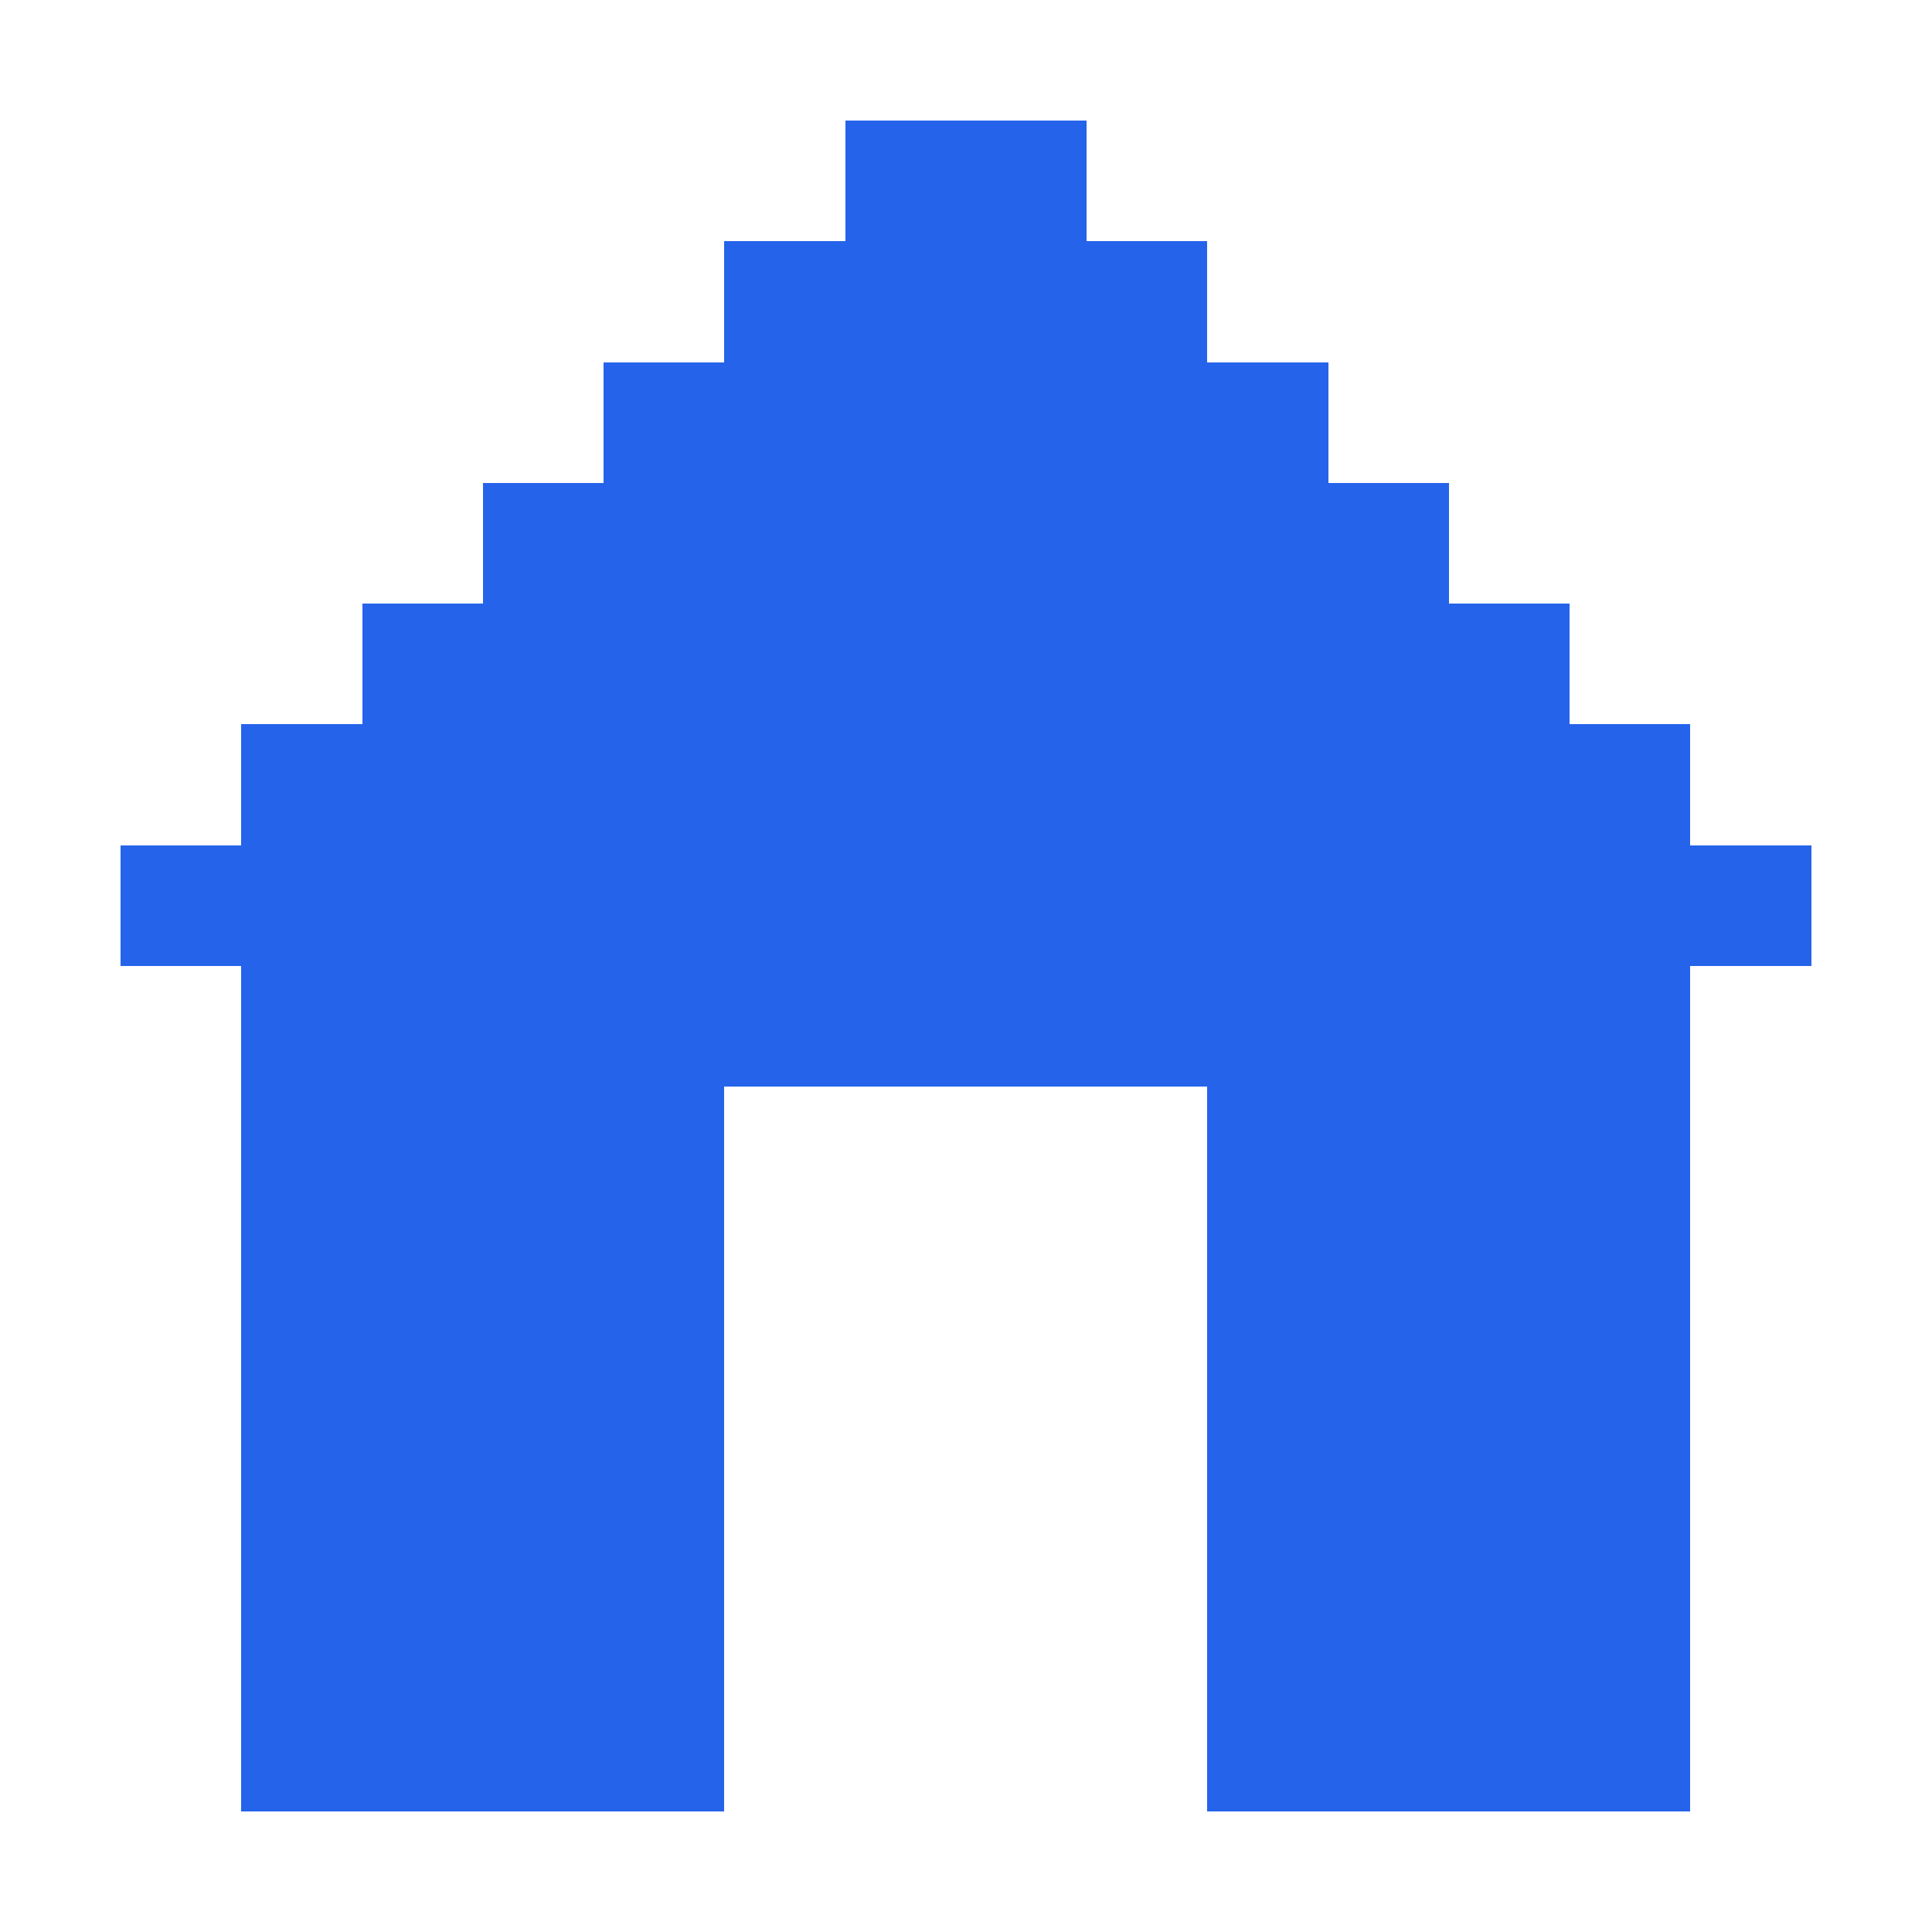
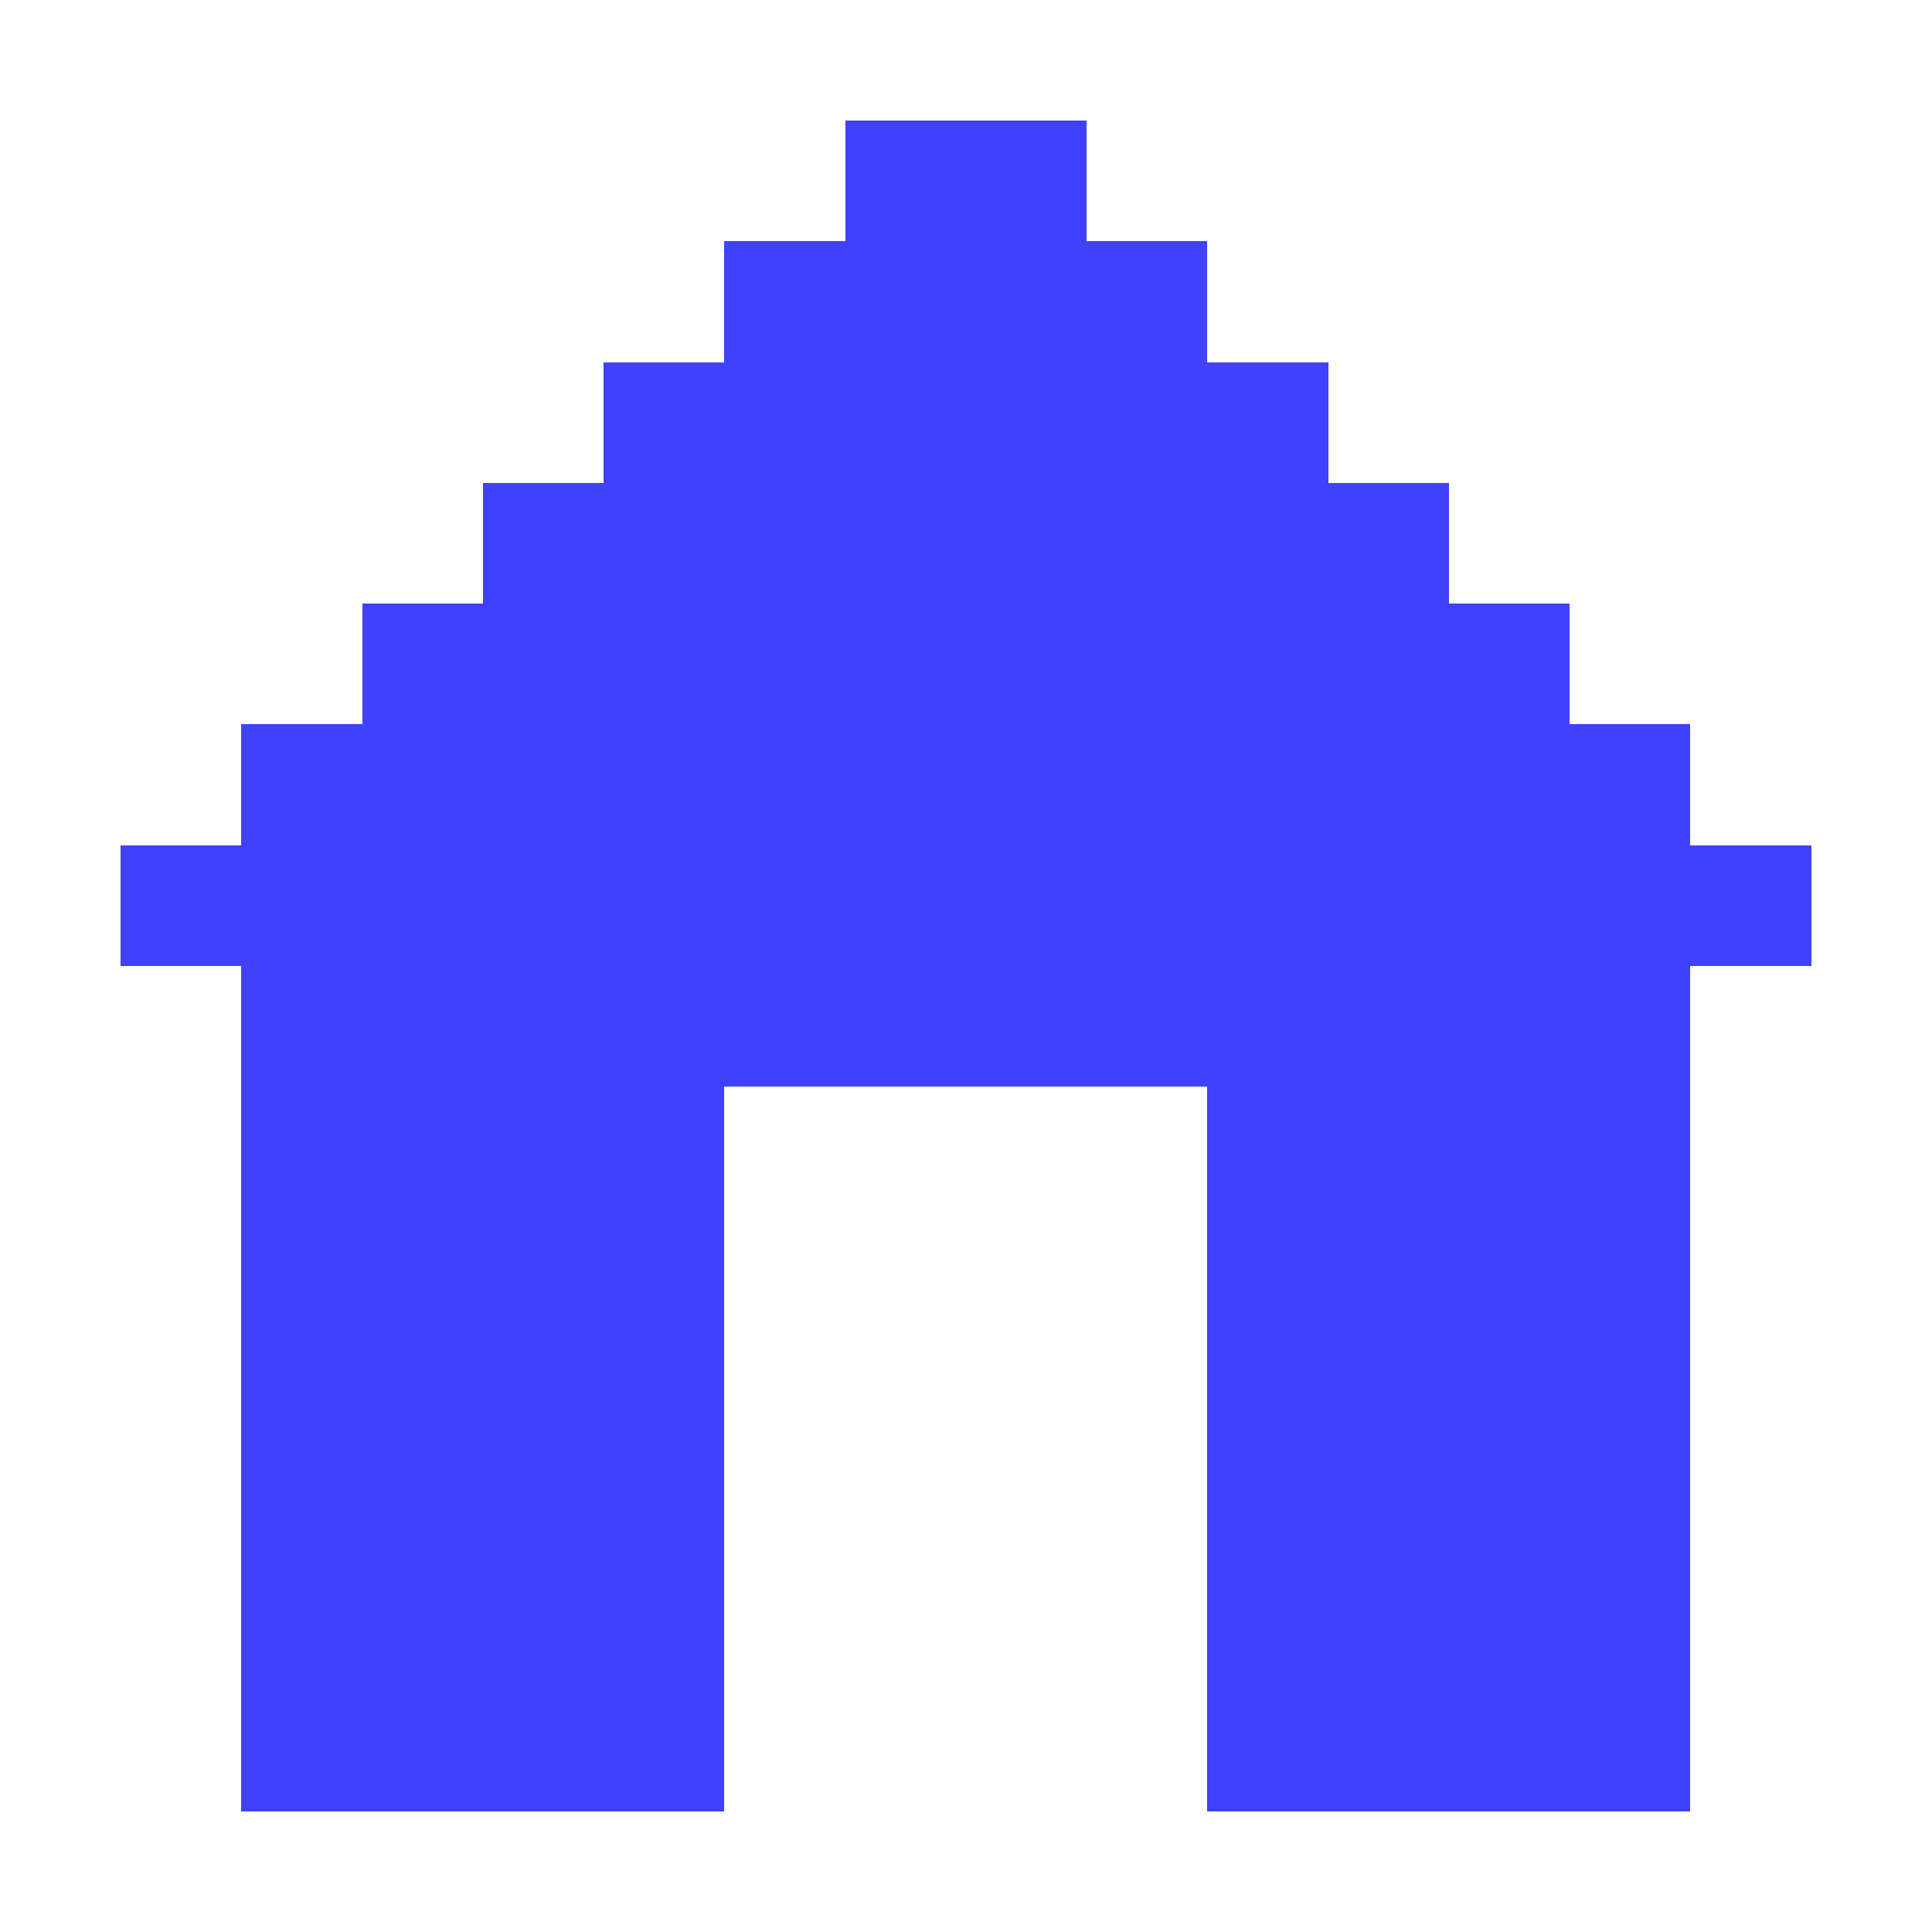
<svg xmlns="http://www.w3.org/2000/svg" viewBox="0 0 16 16" shape-rendering="crispEdges">
  <style>.door { fill: transparent; }</style>
  <rect width="16" height="16" fill="#FFFFFF" />
-   <g fill="#2563EB">
+   <g fill="#4041FC">
    <rect x="7" y="1" width="1" height="1" />
    <rect x="8" y="1" width="1" height="1" />
    <rect x="6" y="2" width="1" height="1" />
    <rect x="7" y="2" width="1" height="1" />
    <rect x="8" y="2" width="1" height="1" />
    <rect x="9" y="2" width="1" height="1" />
    <rect x="5" y="3" width="1" height="1" />
    <rect x="6" y="3" width="1" height="1" />
    <rect x="7" y="3" width="1" height="1" />
    <rect x="8" y="3" width="1" height="1" />
    <rect x="9" y="3" width="1" height="1" />
    <rect x="10" y="3" width="1" height="1" />
    <rect x="4" y="4" width="1" height="1" />
    <rect x="5" y="4" width="1" height="1" />
    <rect x="6" y="4" width="1" height="1" />
    <rect x="7" y="4" width="1" height="1" />
    <rect x="8" y="4" width="1" height="1" />
    <rect x="9" y="4" width="1" height="1" />
    <rect x="10" y="4" width="1" height="1" />
    <rect x="11" y="4" width="1" height="1" />
    <rect x="3" y="5" width="1" height="1" />
    <rect x="4" y="5" width="1" height="1" />
    <rect x="5" y="5" width="1" height="1" />
    <rect x="6" y="5" width="1" height="1" />
    <rect x="7" y="5" width="1" height="1" />
    <rect x="8" y="5" width="1" height="1" />
    <rect x="9" y="5" width="1" height="1" />
    <rect x="10" y="5" width="1" height="1" />
    <rect x="11" y="5" width="1" height="1" />
    <rect x="12" y="5" width="1" height="1" />
    <rect x="2" y="6" width="1" height="1" />
    <rect x="3" y="6" width="1" height="1" />
    <rect x="4" y="6" width="1" height="1" />
    <rect x="5" y="6" width="1" height="1" />
    <rect x="6" y="6" width="1" height="1" />
    <rect x="7" y="6" width="1" height="1" />
    <rect x="8" y="6" width="1" height="1" />
    <rect x="9" y="6" width="1" height="1" />
    <rect x="10" y="6" width="1" height="1" />
    <rect x="11" y="6" width="1" height="1" />
    <rect x="12" y="6" width="1" height="1" />
    <rect x="13" y="6" width="1" height="1" />
    <rect x="1" y="7" width="1" height="1" />
    <rect x="2" y="7" width="1" height="1" />
    <rect x="3" y="7" width="1" height="1" />
    <rect x="4" y="7" width="1" height="1" />
    <rect x="5" y="7" width="1" height="1" />
    <rect x="6" y="7" width="1" height="1" />
    <rect x="7" y="7" width="1" height="1" />
    <rect x="8" y="7" width="1" height="1" />
    <rect x="9" y="7" width="1" height="1" />
    <rect x="10" y="7" width="1" height="1" />
    <rect x="11" y="7" width="1" height="1" />
    <rect x="12" y="7" width="1" height="1" />
    <rect x="13" y="7" width="1" height="1" />
    <rect x="14" y="7" width="1" height="1" />
    <rect x="2" y="8" width="1" height="1" />
    <rect x="3" y="8" width="1" height="1" />
    <rect x="4" y="8" width="1" height="1" />
    <rect x="5" y="8" width="1" height="1" />
    <rect x="6" y="8" width="1" height="1" />
    <rect x="7" y="8" width="1" height="1" />
    <rect x="8" y="8" width="1" height="1" />
    <rect x="9" y="8" width="1" height="1" />
    <rect x="10" y="8" width="1" height="1" />
    <rect x="11" y="8" width="1" height="1" />
    <rect x="12" y="8" width="1" height="1" />
    <rect x="13" y="8" width="1" height="1" />
    <rect x="2" y="9" width="1" height="1" />
    <rect x="3" y="9" width="1" height="1" />
    <rect x="4" y="9" width="1" height="1" />
    <rect x="5" y="9" width="1" height="1" />
    <rect x="10" y="9" width="1" height="1" />
    <rect x="11" y="9" width="1" height="1" />
    <rect x="12" y="9" width="1" height="1" />
    <rect x="13" y="9" width="1" height="1" />
    <rect x="2" y="10" width="1" height="1" />
    <rect x="3" y="10" width="1" height="1" />
    <rect x="4" y="10" width="1" height="1" />
    <rect x="5" y="10" width="1" height="1" />
    <rect x="10" y="10" width="1" height="1" />
    <rect x="11" y="10" width="1" height="1" />
    <rect x="12" y="10" width="1" height="1" />
    <rect x="13" y="10" width="1" height="1" />
    <rect x="2" y="11" width="1" height="1" />
    <rect x="3" y="11" width="1" height="1" />
    <rect x="4" y="11" width="1" height="1" />
    <rect x="5" y="11" width="1" height="1" />
    <rect x="10" y="11" width="1" height="1" />
    <rect x="11" y="11" width="1" height="1" />
    <rect x="12" y="11" width="1" height="1" />
    <rect x="13" y="11" width="1" height="1" />
    <rect x="2" y="12" width="1" height="1" />
    <rect x="3" y="12" width="1" height="1" />
    <rect x="4" y="12" width="1" height="1" />
    <rect x="5" y="12" width="1" height="1" />
    <rect x="10" y="12" width="1" height="1" />
    <rect x="11" y="12" width="1" height="1" />
    <rect x="12" y="12" width="1" height="1" />
    <rect x="13" y="12" width="1" height="1" />
    <rect x="2" y="13" width="1" height="1" />
    <rect x="3" y="13" width="1" height="1" />
    <rect x="4" y="13" width="1" height="1" />
    <rect x="5" y="13" width="1" height="1" />
    <rect x="10" y="13" width="1" height="1" />
    <rect x="11" y="13" width="1" height="1" />
    <rect x="12" y="13" width="1" height="1" />
    <rect x="13" y="13" width="1" height="1" />
    <rect x="2" y="14" width="1" height="1" />
    <rect x="3" y="14" width="1" height="1" />
    <rect x="4" y="14" width="1" height="1" />
    <rect x="5" y="14" width="1" height="1" />
    <rect x="10" y="14" width="1" height="1" />
    <rect x="11" y="14" width="1" height="1" />
    <rect x="12" y="14" width="1" height="1" />
    <rect x="13" y="14" width="1" height="1" />
    <rect class="door" x="6" y="9" width="1" height="1" />
    <rect class="door" x="7" y="9" width="1" height="1" />
    <rect class="door" x="8" y="9" width="1" height="1" />
    <rect class="door" x="9" y="9" width="1" height="1" />
    <rect class="door" x="6" y="10" width="1" height="1" />
    <rect class="door" x="7" y="10" width="1" height="1" />
    <rect class="door" x="8" y="10" width="1" height="1" />
    <rect class="door" x="9" y="10" width="1" height="1" />
    <rect class="door" x="6" y="11" width="1" height="1" />
    <rect class="door" x="7" y="11" width="1" height="1" />
    <rect class="door" x="8" y="11" width="1" height="1" />
    <rect class="door" x="9" y="11" width="1" height="1" />
    <rect class="door" x="6" y="12" width="1" height="1" />
    <rect class="door" x="7" y="12" width="1" height="1" />
    <rect class="door" x="8" y="12" width="1" height="1" />
    <rect class="door" x="9" y="12" width="1" height="1" />
    <rect class="door" x="6" y="13" width="1" height="1" />
    <rect class="door" x="7" y="13" width="1" height="1" />
    <rect class="door" x="8" y="13" width="1" height="1" />
    <rect class="door" x="9" y="13" width="1" height="1" />
    <rect class="door" x="6" y="14" width="1" height="1" />
    <rect class="door" x="7" y="14" width="1" height="1" />
    <rect class="door" x="8" y="14" width="1" height="1" />
    <rect class="door" x="9" y="14" width="1" height="1" />
  </g>
</svg>
